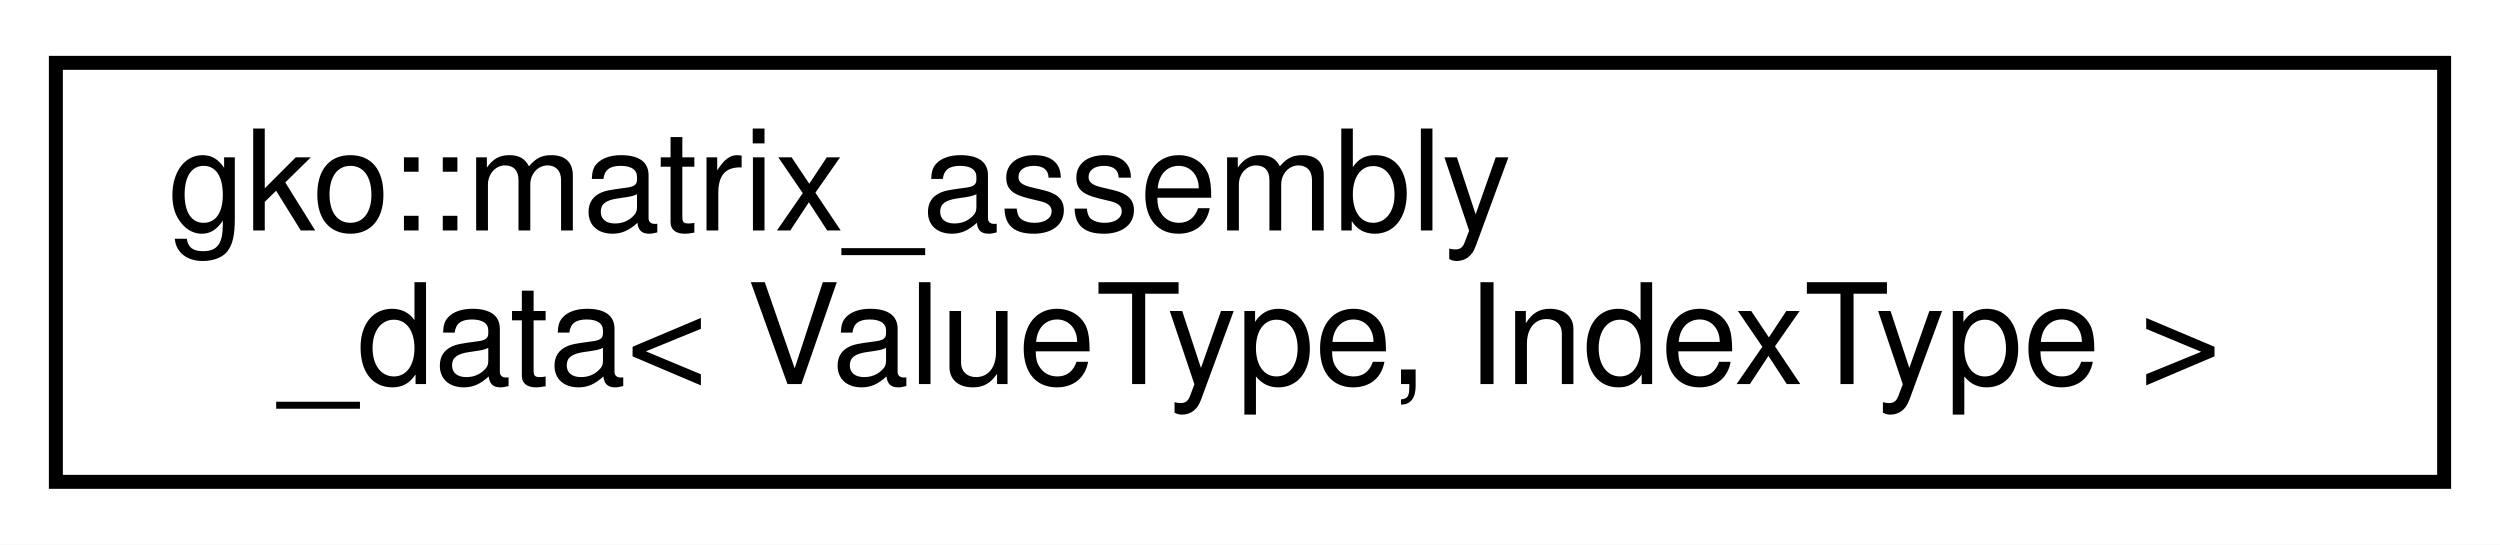
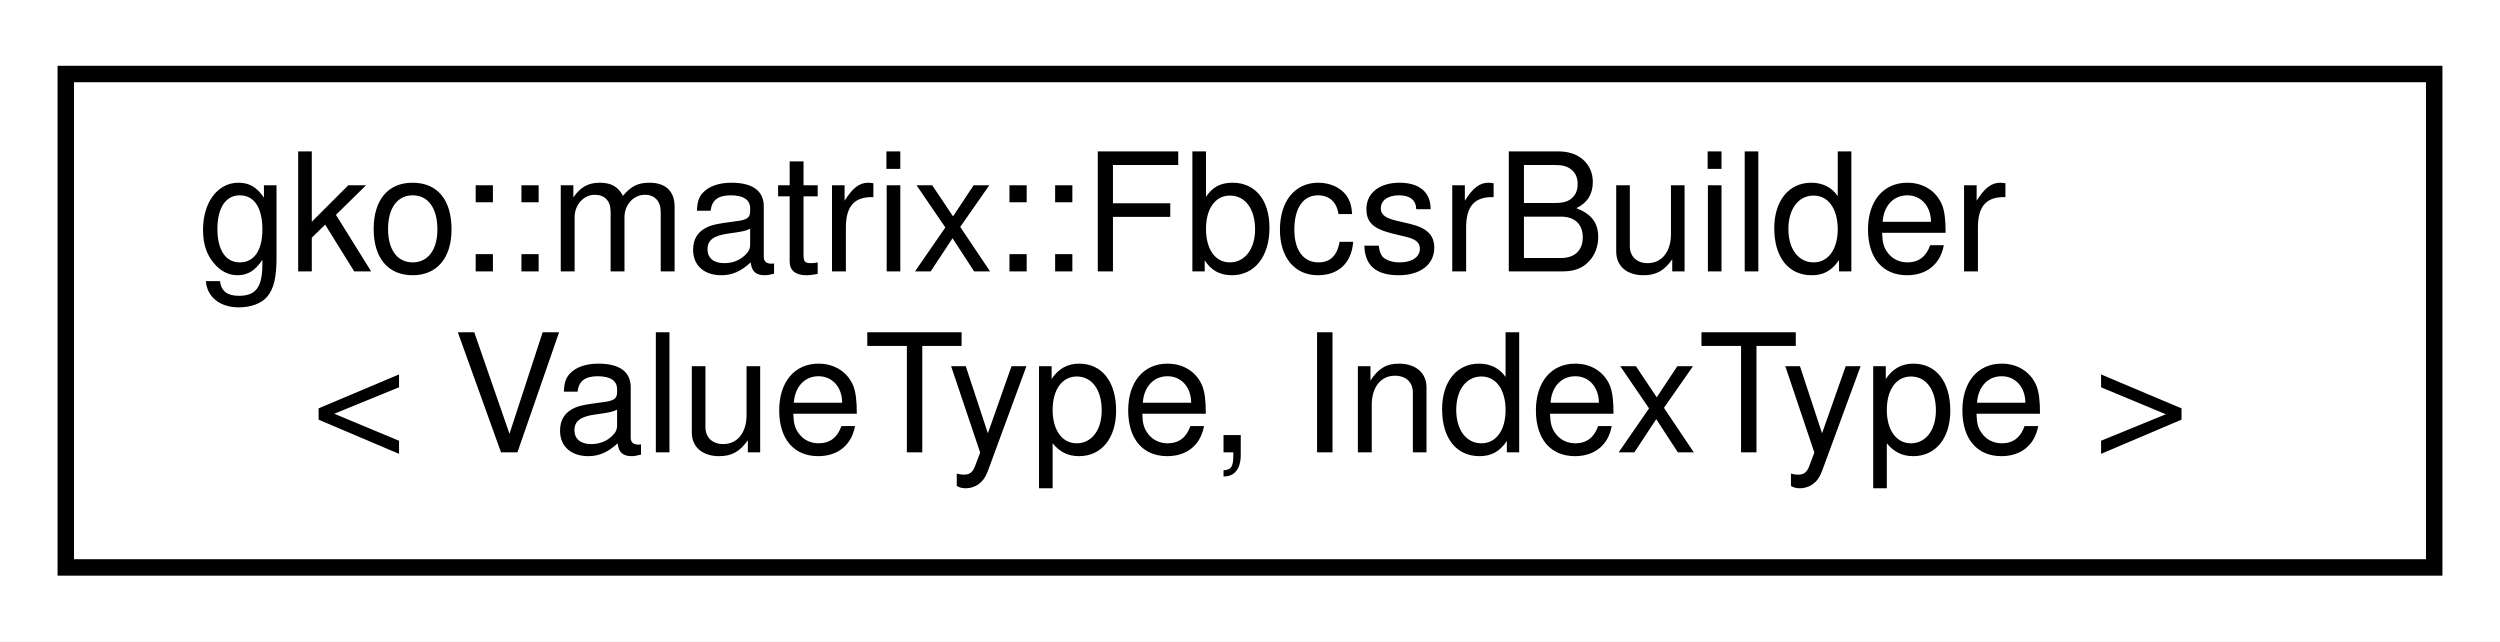
- <svg xmlns="http://www.w3.org/2000/svg" xmlns:xlink="http://www.w3.org/1999/xlink" width="179pt" height="39pt" viewBox="0.00 0.00 179.00 39.00">
+ <svg xmlns="http://www.w3.org/2000/svg" xmlns:xlink="http://www.w3.org/1999/xlink" width="152pt" height="39pt" viewBox="0.00 0.00 152.00 39.00">
  <g id="graph0" class="graph" transform="scale(1 1) rotate(0) translate(4 35)">
-     <polygon fill="#ffffff" stroke="transparent" points="-4,4 -4,-35 175,-35 175,4 -4,4" />
+     <polygon fill="#ffffff" stroke="transparent" points="-4,4 -4,-35 148,-35 148,4 -4,4" />
    <g id="node1" class="node">
      <g id="a_node1">
-         <a xlink:href="classgko_1_1matrix__assembly__data.html" target="_top" xlink:title="This structure is used as an intermediate type to assemble a sparse matrix.">
-           <polygon fill="#ffffff" stroke="#000000" points="0,-.5 0,-30.5 171,-30.5 171,-.5 0,-.5" />
-           <text text-anchor="start" x="8" y="-18.5" font-family="Helvetica,sans-Serif" font-size="10.00" fill="#000000">gko::matrix_assembly</text>
-           <text text-anchor="middle" x="85.5" y="-7.5" font-family="Helvetica,sans-Serif" font-size="10.00" fill="#000000">_data&lt; ValueType, IndexType &gt;</text>
+         <a xlink:href="classgko_1_1matrix_1_1FbcsrBuilder.html" target="_top" xlink:title=" ">
+           <polygon fill="#ffffff" stroke="#000000" points="0,-.5 0,-30.5 144,-30.5 144,-.5 0,-.5" />
+           <text text-anchor="start" x="8" y="-18.5" font-family="Helvetica,sans-Serif" font-size="10.00" fill="#000000">gko::matrix::FbcsrBuilder</text>
+           <text text-anchor="middle" x="72" y="-7.5" font-family="Helvetica,sans-Serif" font-size="10.00" fill="#000000">&lt; ValueType, IndexType &gt;</text>
        </a>
      </g>
    </g>
  </g>
</svg>
